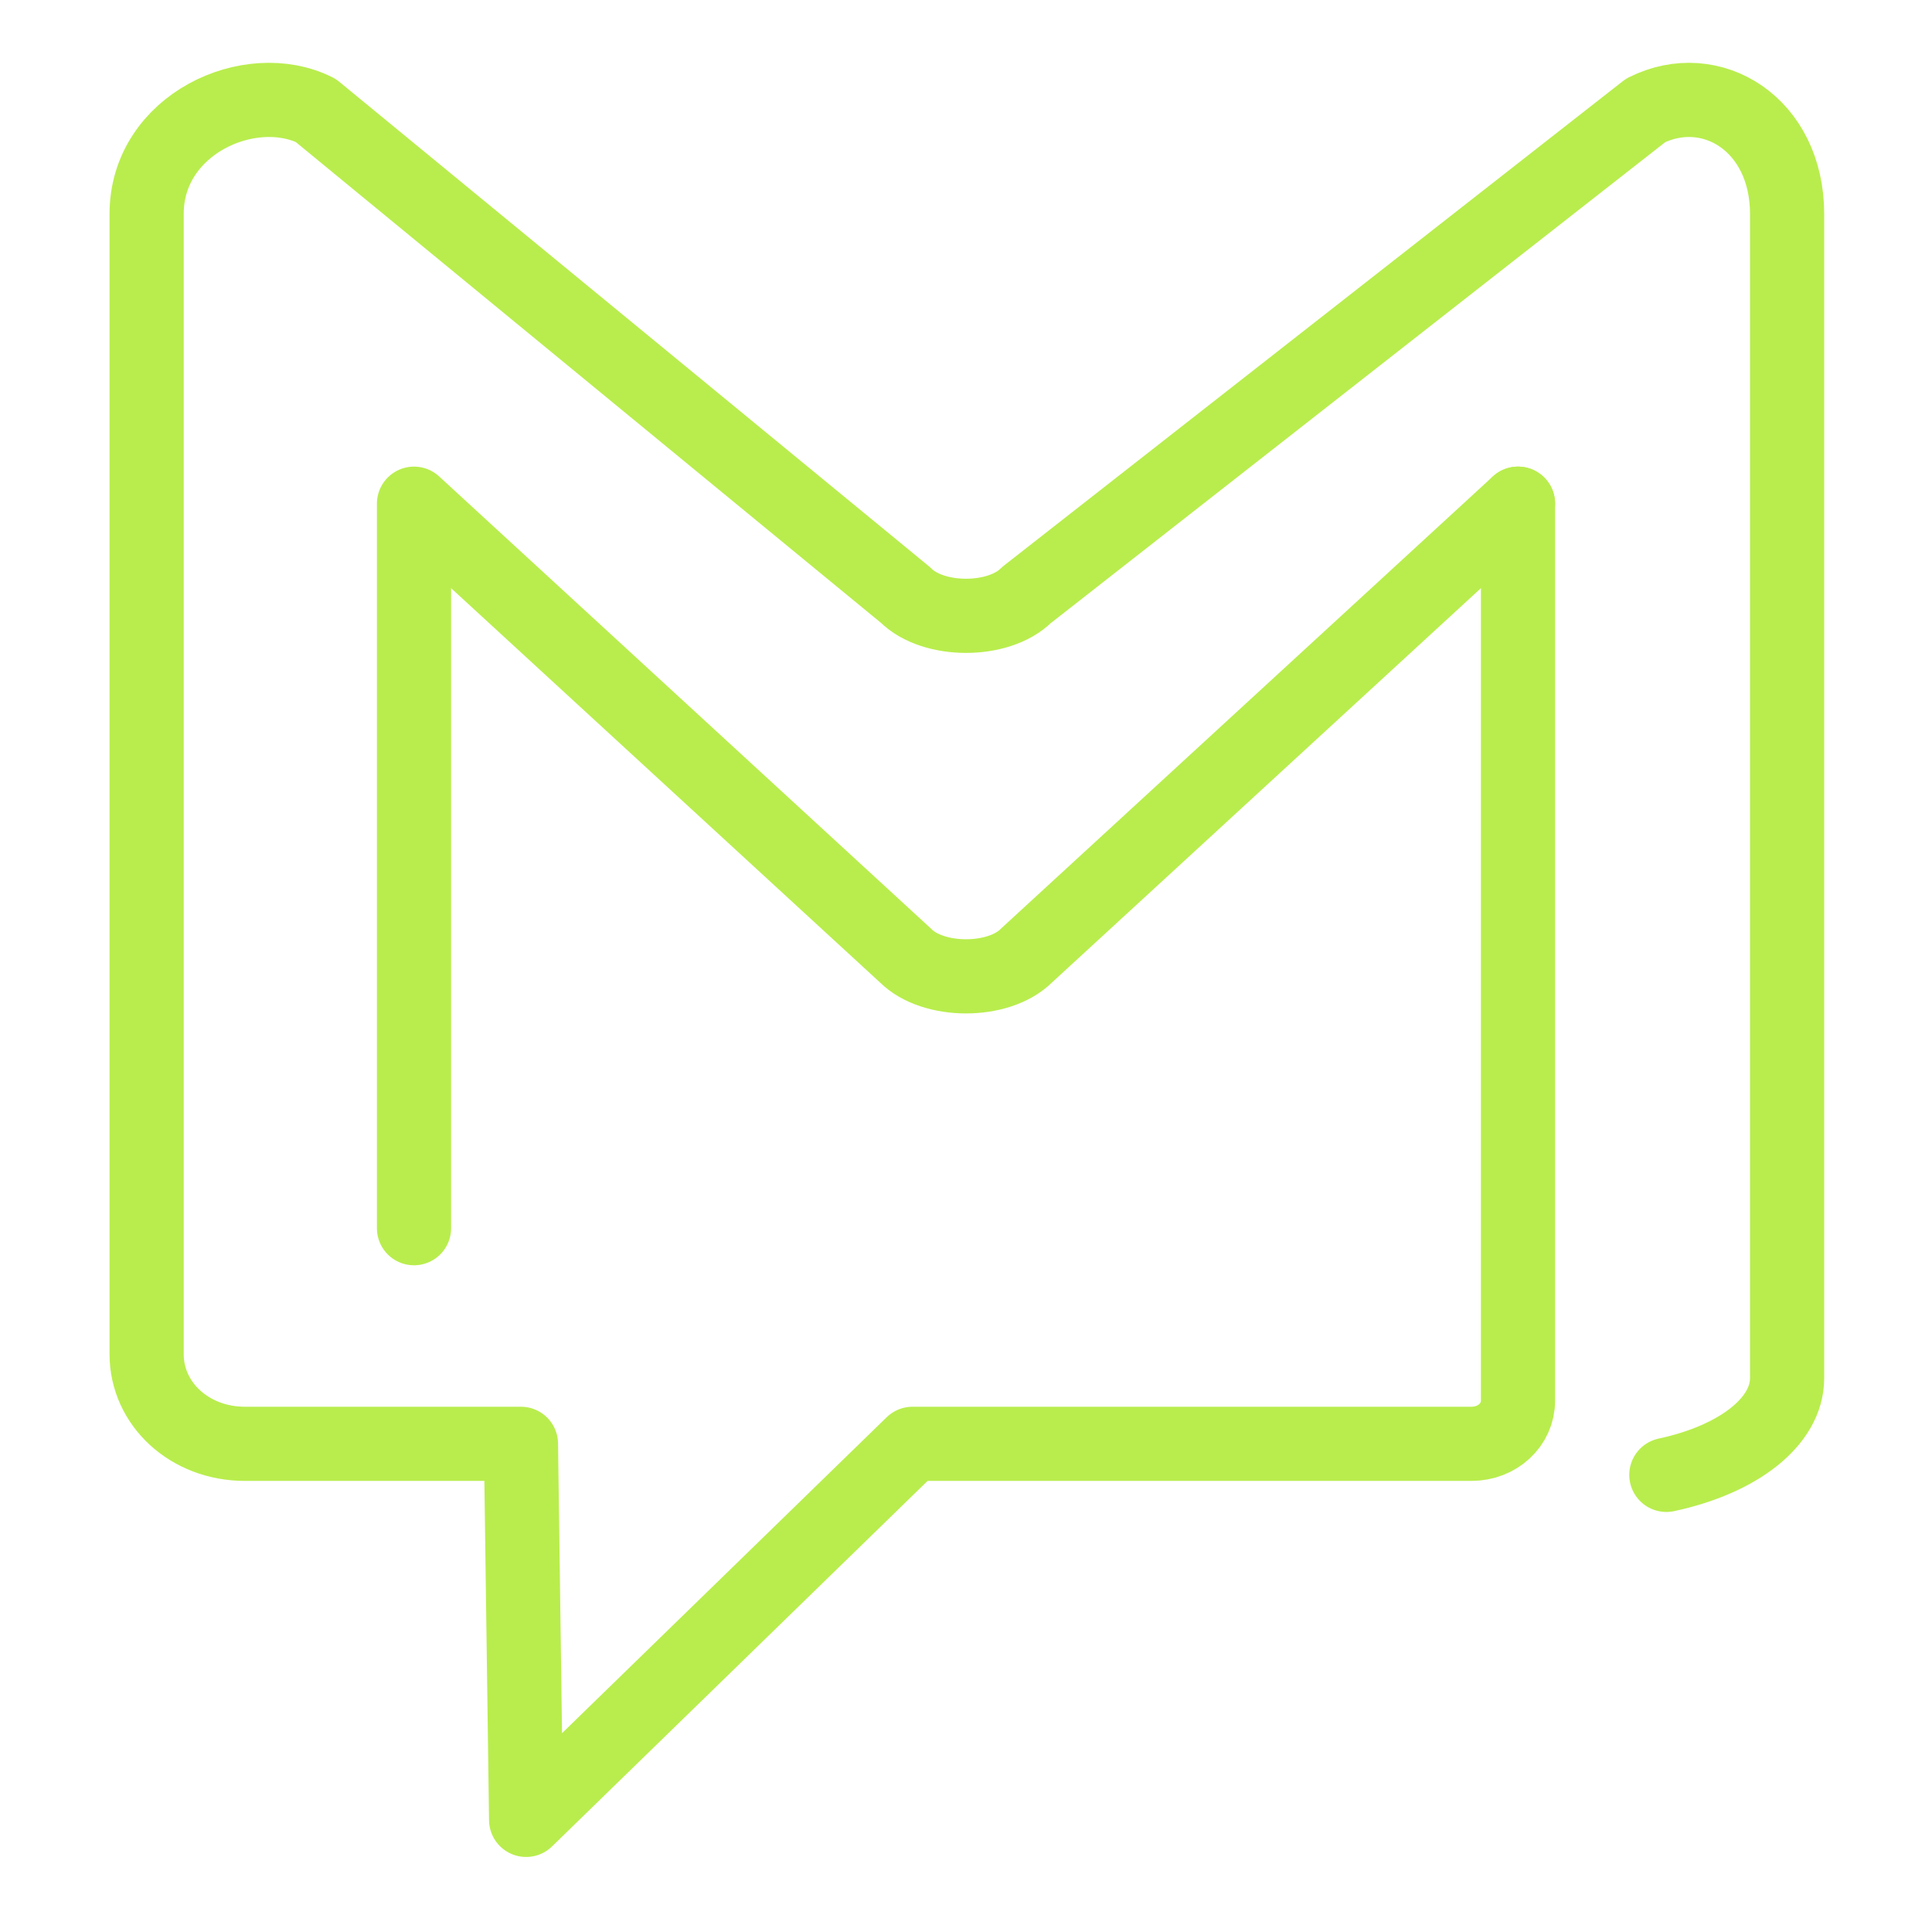
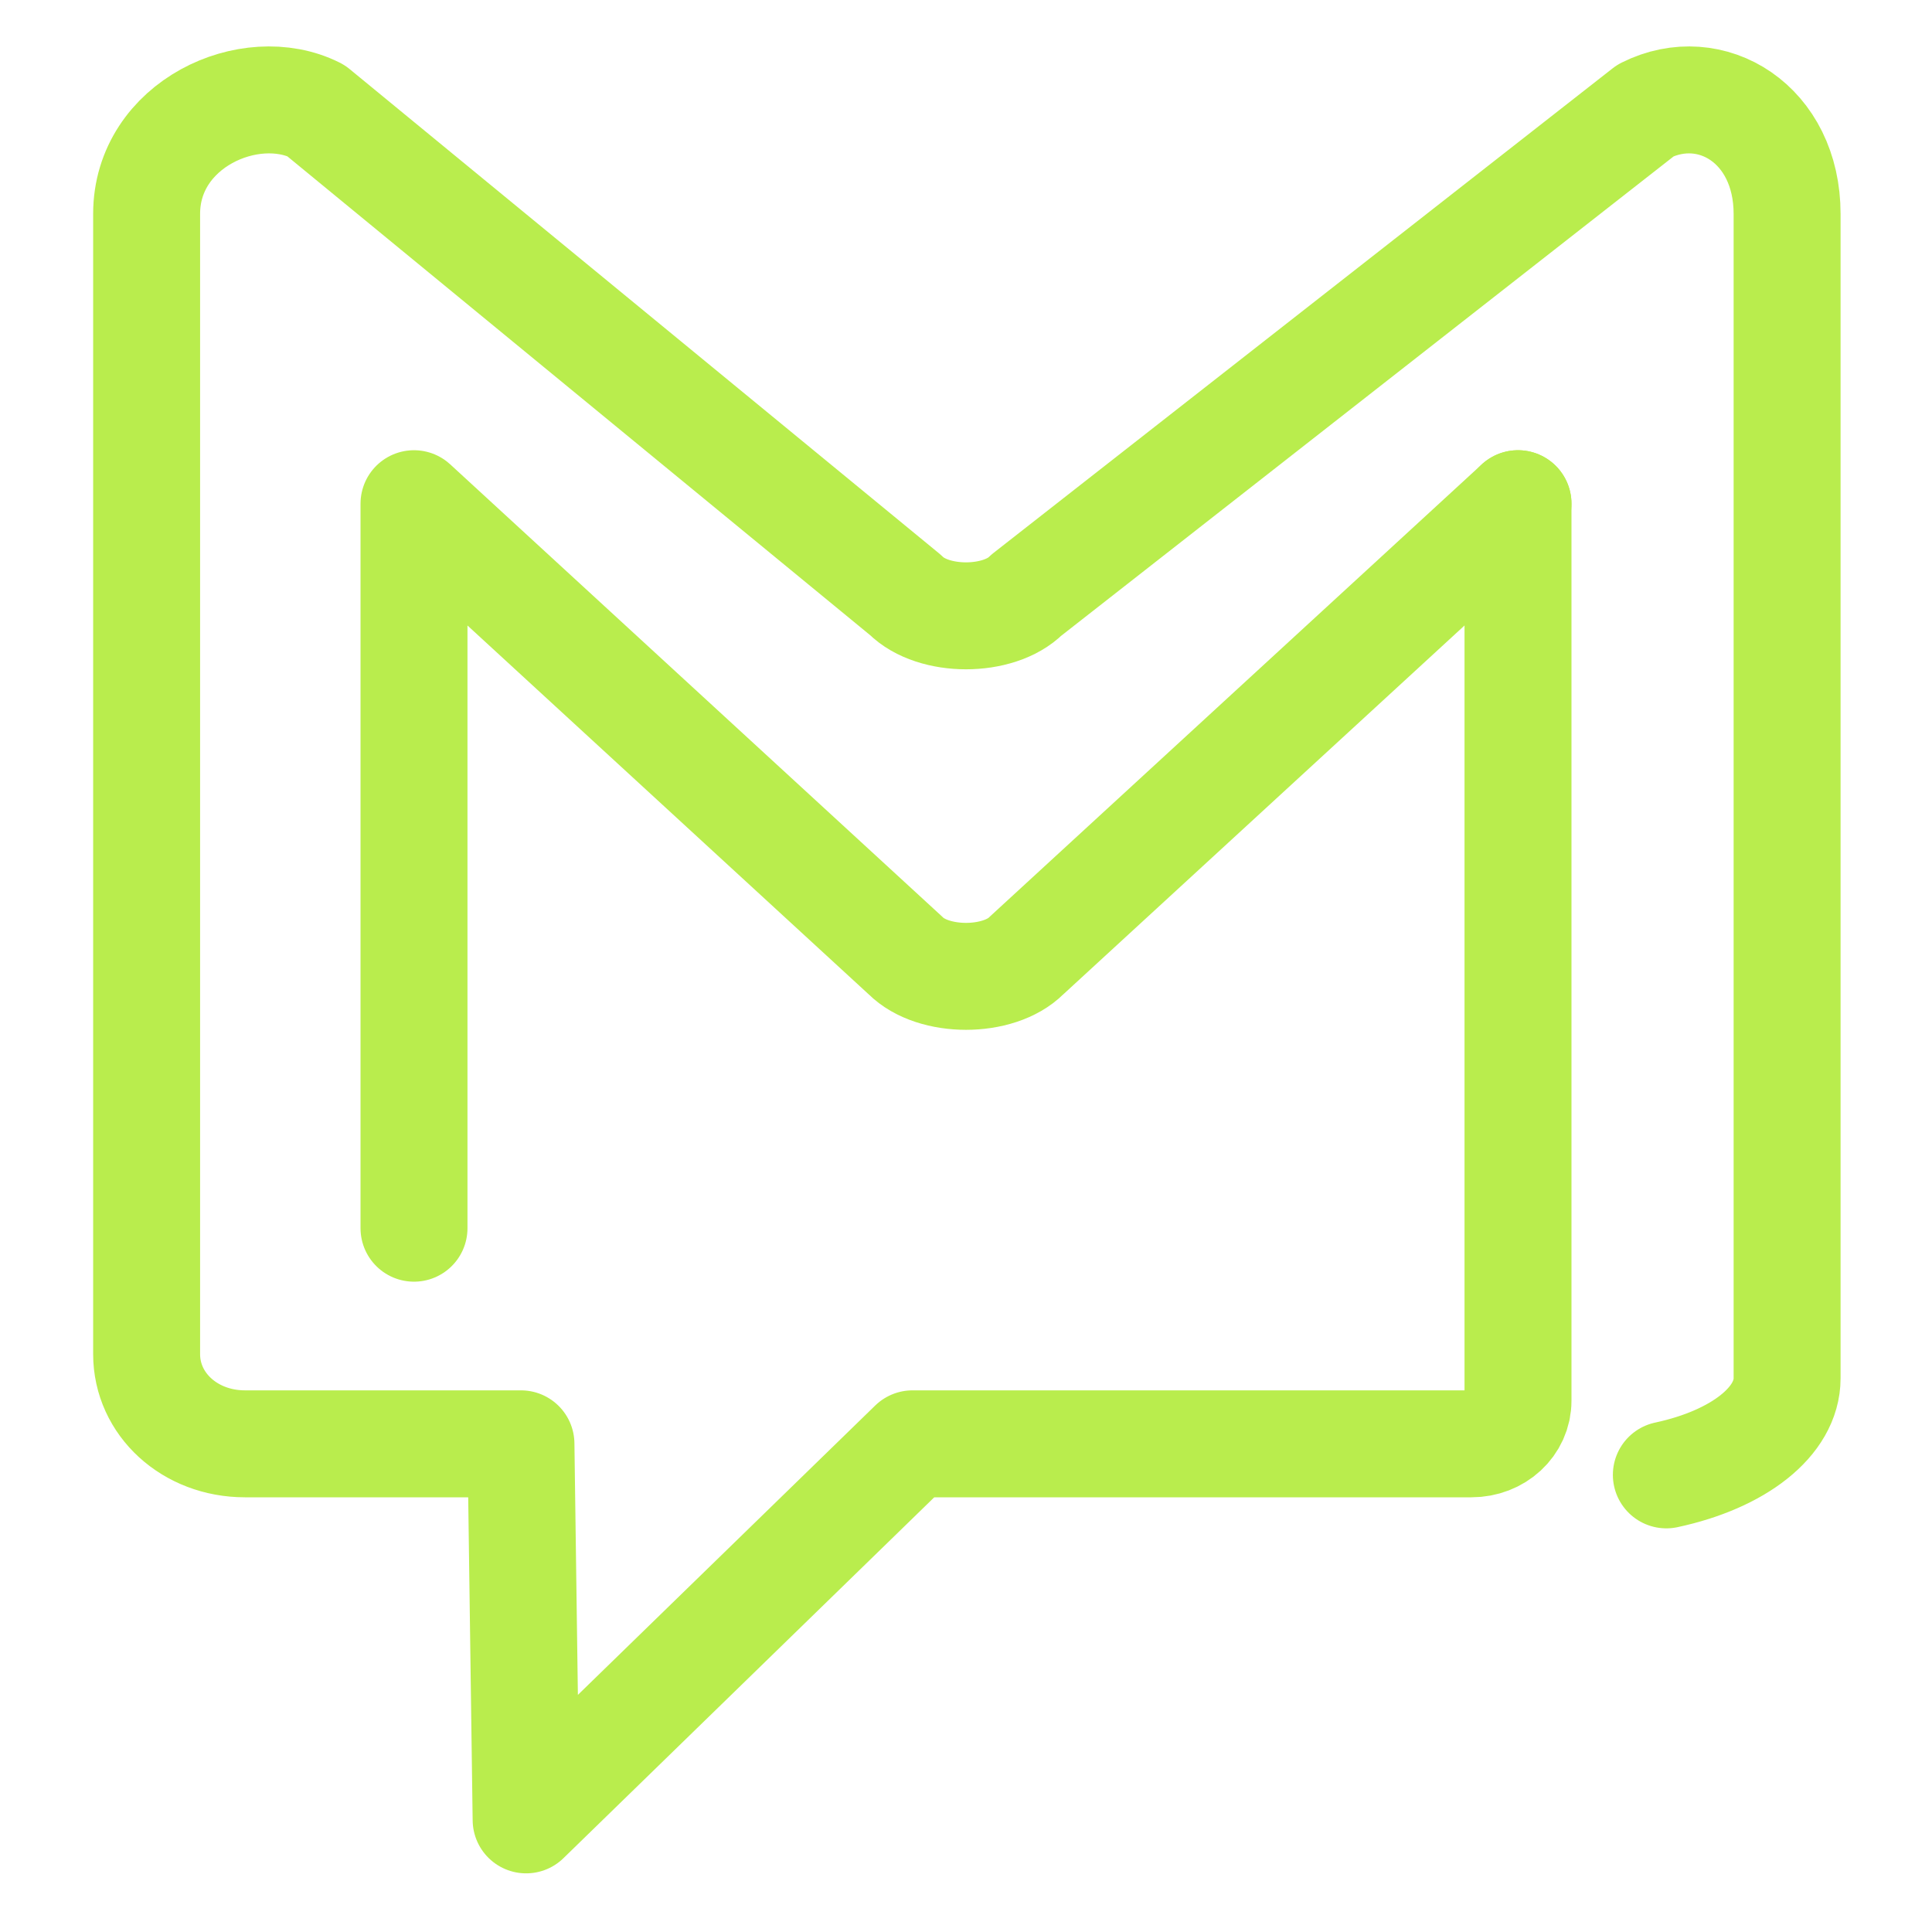
<svg xmlns="http://www.w3.org/2000/svg" viewBox="0 0 112 112" role="img" aria-label="Môj Chatbot">
-   <path d="M96.6 85.5C100.8 84.6 103.6 82.4 103.6 79.9V12.4C103.6 7.2 99.2 4.5 95.4 6.4L59.5 34.5C57.9 36.1 54.1 36.1 52.5 34.5L18.3 6.4C14.5 4.5 8.5 7.2 8.5 12.4V78.5C8.5 81.4 11 83.7 14.2 83.7H30.2L30.5 105.5L52.9 83.7H85.3C86.8 83.7 88 82.6 88 81.2V29.2" fill="none" stroke="#B9ED4D" stroke-width="4.3" stroke-linecap="round" stroke-linejoin="round" />
-   <path d="M24 71.2V29.2L52.5 55.4C54.1 57 57.9 57 59.5 55.4L88 29.2" fill="none" stroke="#B9ED4D" stroke-width="4.3" stroke-linecap="round" stroke-linejoin="round" />
+   <path d="M96.6 85.5C100.8 84.6 103.6 82.4 103.6 79.9V12.4C103.6 7.2 99.2 4.5 95.4 6.4L59.5 34.5C57.9 36.1 54.1 36.1 52.5 34.5L18.3 6.4C14.5 4.5 8.5 7.2 8.5 12.4V78.5C8.5 81.4 11 83.7 14.2 83.7H30.2L30.5 105.5L52.9 83.7H85.3C86.8 83.7 88 82.6 88 81.2V29.2" fill="none" stroke="#B9ED4D" stroke-width="6.2" stroke-linecap="round" stroke-linejoin="round" />
+   <path d="M24 71.2V29.2L52.5 55.4C54.1 57 57.9 57 59.5 55.4L88 29.2" fill="none" stroke="#B9ED4D" stroke-width="6.2" stroke-linecap="round" stroke-linejoin="round" />
</svg>
